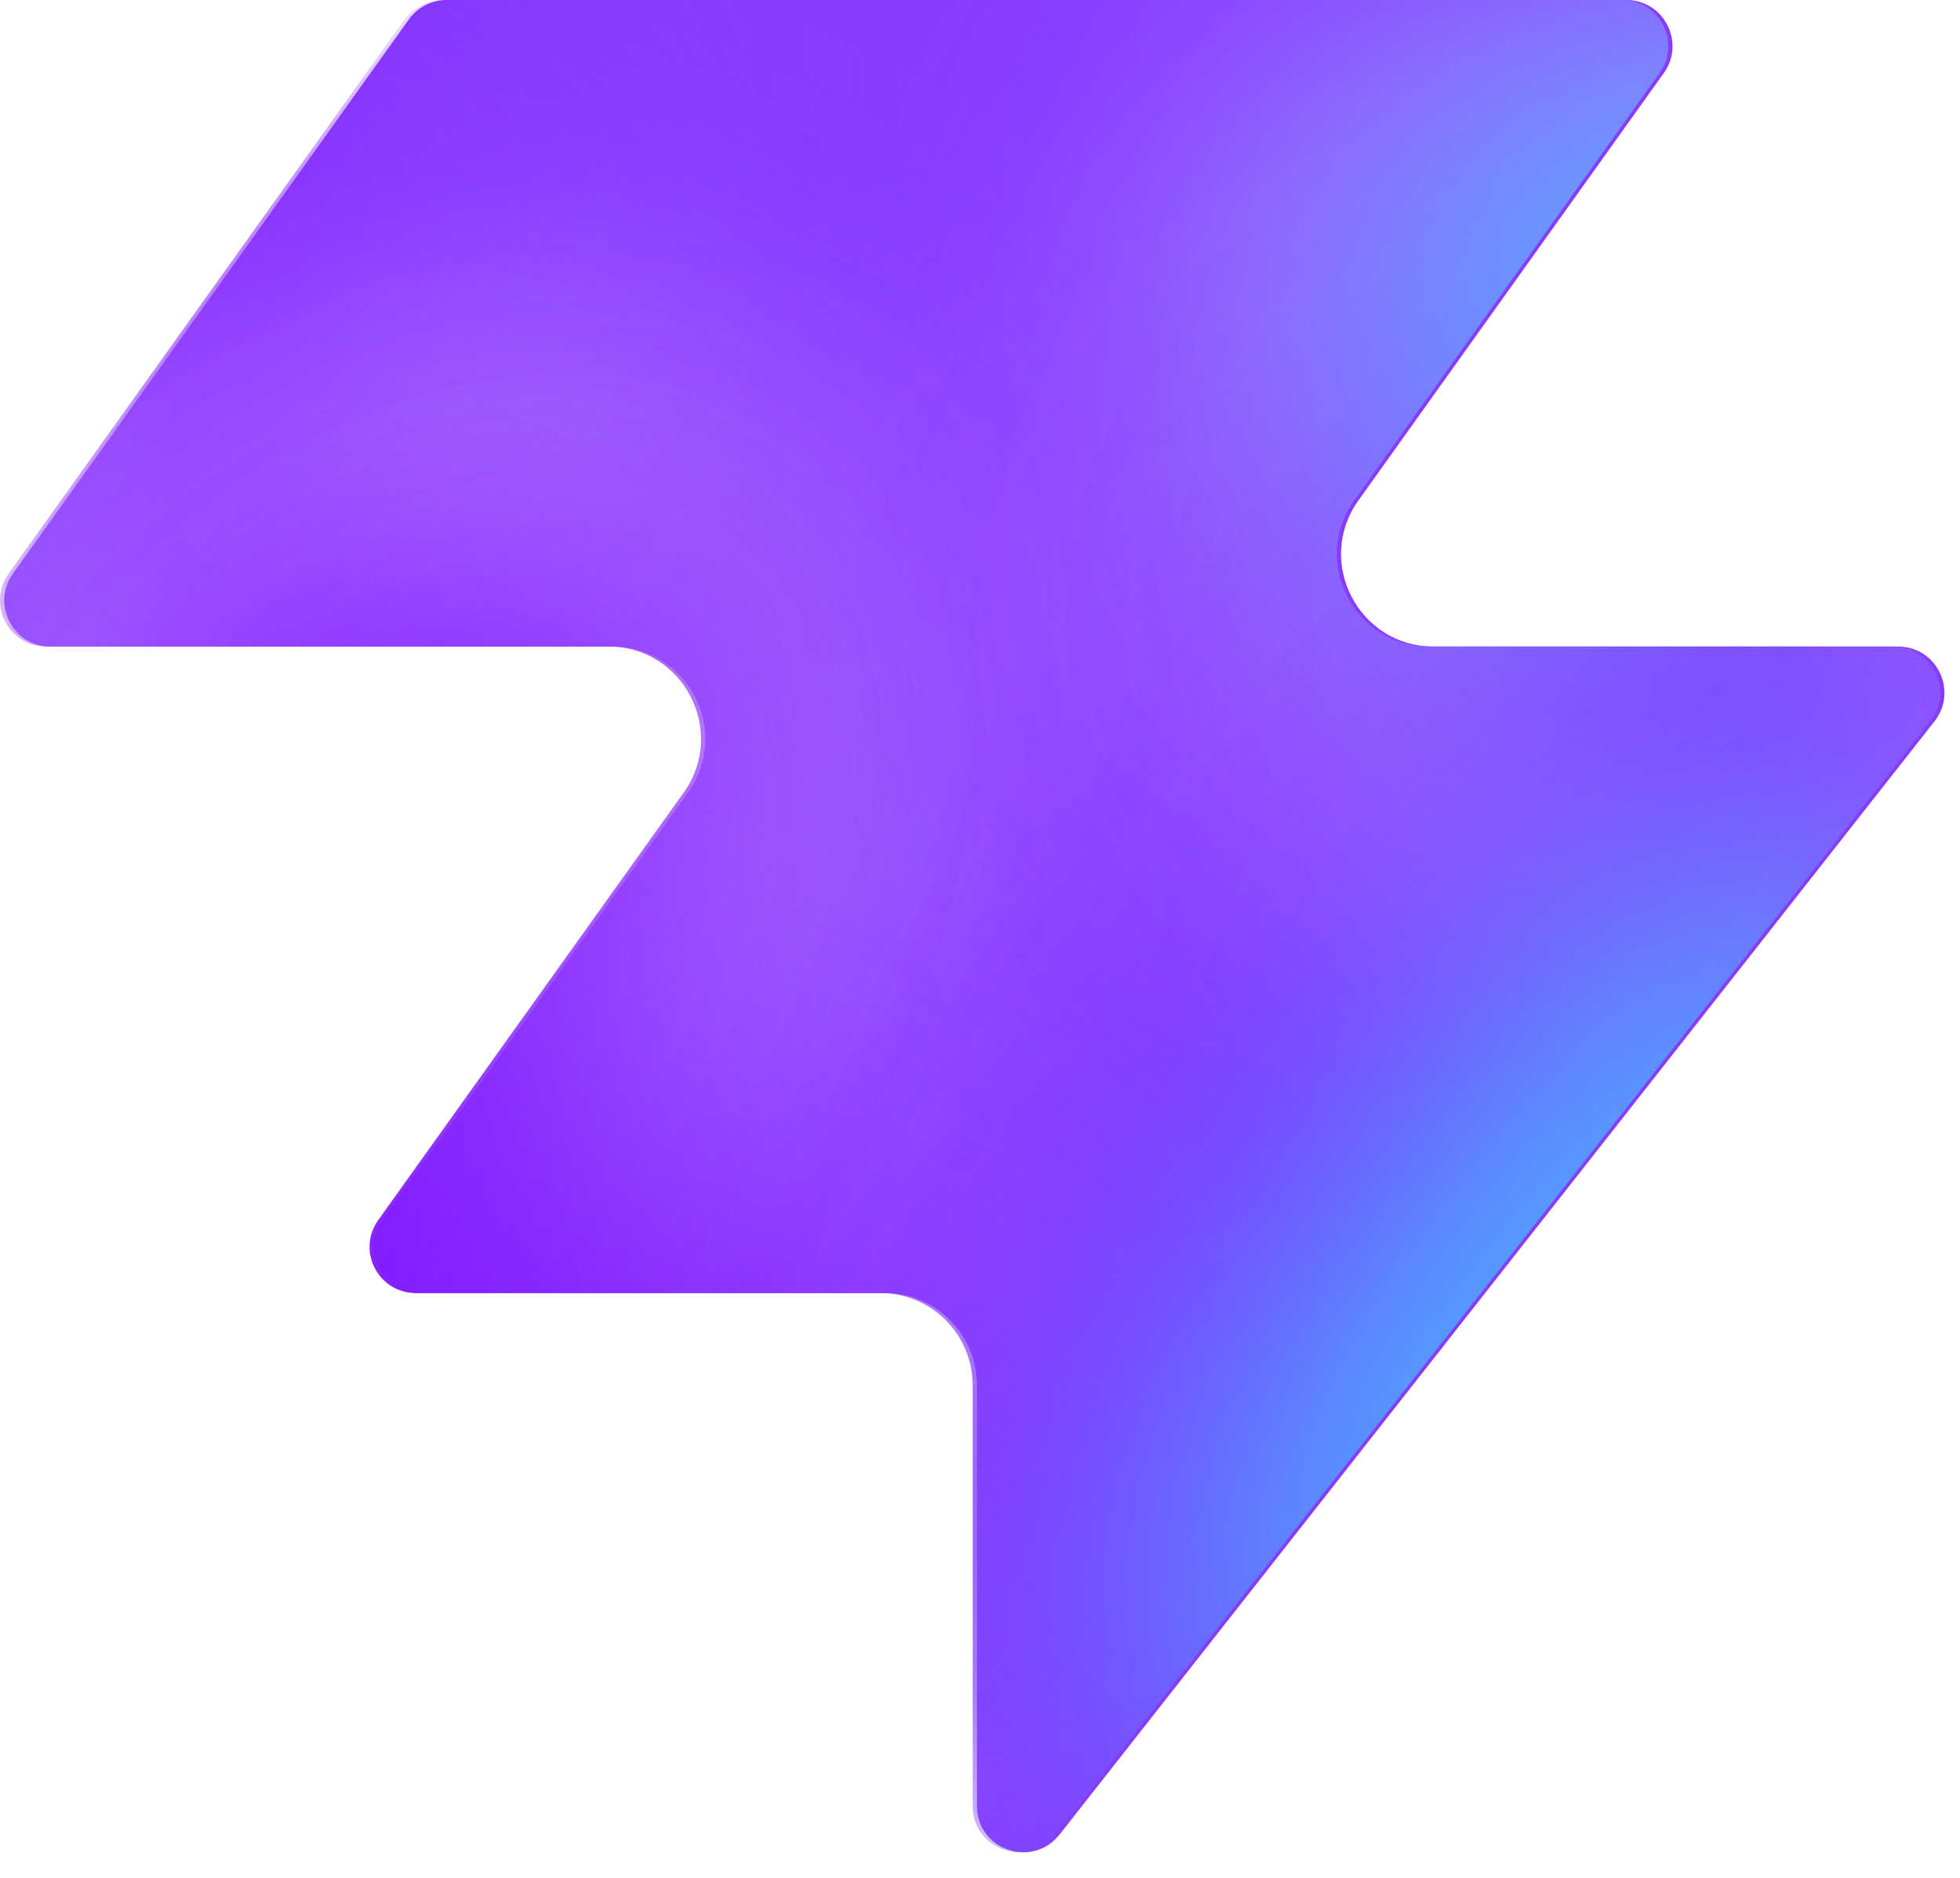
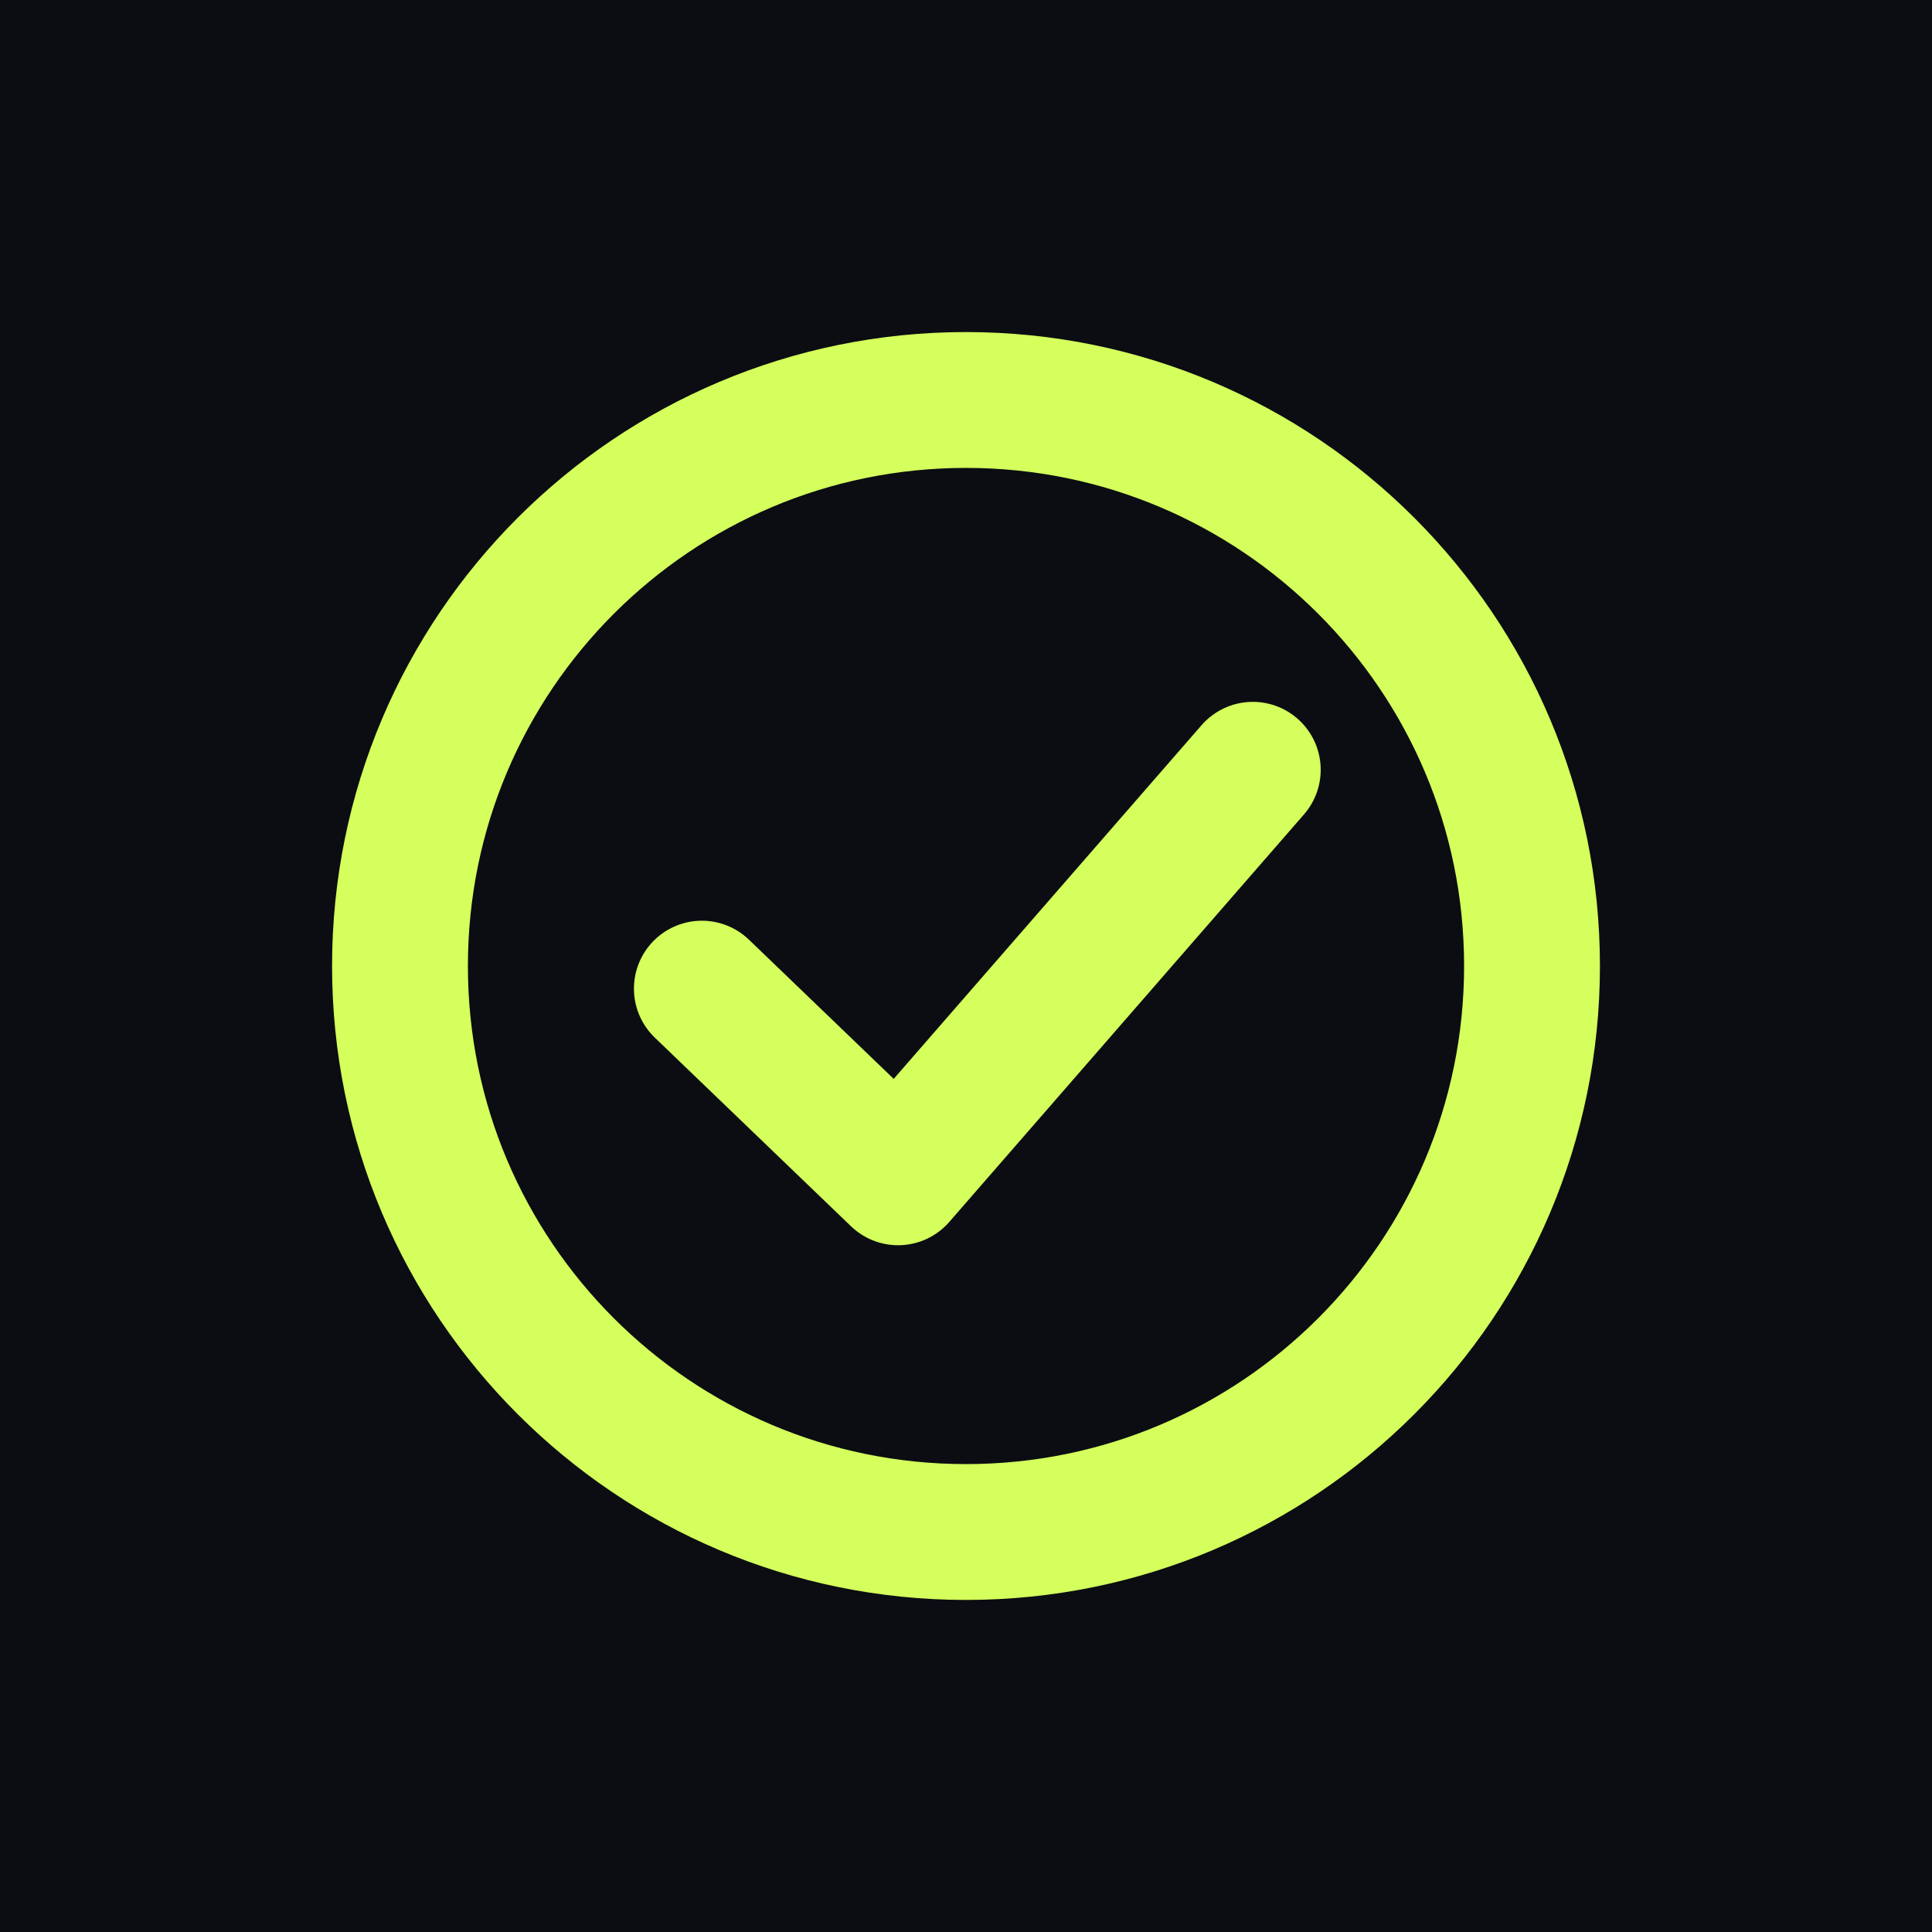
- <svg xmlns="http://www.w3.org/2000/svg" width="48" height="46" fill="none" viewBox="0 0 48 46">
-   <path fill="#863bff" d="M25.946 44.938c-.664.845-2.021.375-2.021-.698V33.937a2.26 2.26 0 0 0-2.262-2.262H10.287c-.92 0-1.456-1.04-.92-1.788l7.48-10.471c1.07-1.497 0-3.578-1.842-3.578H1.237c-.92 0-1.456-1.04-.92-1.788L10.013.474c.214-.297.556-.474.92-.474h28.894c.92 0 1.456 1.04.92 1.788l-7.48 10.471c-1.07 1.498 0 3.579 1.842 3.579h11.377c.943 0 1.473 1.088.89 1.83L25.947 44.94z" style="fill:#863bff;fill:color(display-p3 .525 .23 1);fill-opacity:1" />
-   <mask id="a" width="48" height="46" x="0" y="0" maskUnits="userSpaceOnUse" style="mask-type:alpha">
-     <path fill="#000" d="M25.842 44.938c-.664.844-2.021.375-2.021-.698V33.937a2.26 2.26 0 0 0-2.262-2.262H10.183c-.92 0-1.456-1.04-.92-1.788l7.48-10.471c1.07-1.498 0-3.579-1.842-3.579H1.133c-.92 0-1.456-1.04-.92-1.787L9.91.473c.214-.297.556-.474.92-.474h28.894c.92 0 1.456 1.04.92 1.788l-7.48 10.471c-1.07 1.498 0 3.578 1.842 3.578h11.377c.943 0 1.473 1.088.89 1.832L25.843 44.94z" style="fill:#000;fill-opacity:1" />
-   </mask>
-   <g mask="url(#a)">
-     <g filter="url(#b)">
-       <ellipse cx="5.508" cy="14.704" fill="#ede6ff" rx="5.508" ry="14.704" style="fill:#ede6ff;fill:color(display-p3 .927 .903 1);fill-opacity:1" transform="matrix(.00324 1 1 -.00324 -4.47 31.516)" />
-     </g>
-     <g filter="url(#c)">
-       <ellipse cx="10.399" cy="29.851" fill="#ede6ff" rx="10.399" ry="29.851" style="fill:#ede6ff;fill:color(display-p3 .927 .903 1);fill-opacity:1" transform="matrix(.00324 1 1 -.00324 -39.328 7.883)" />
-     </g>
-     <g filter="url(#d)">
-       <ellipse cx="5.508" cy="30.487" fill="#7e14ff" rx="5.508" ry="30.487" style="fill:#7e14ff;fill:color(display-p3 .492 .077 1);fill-opacity:1" transform="rotate(89.814 -25.913 -14.639)scale(1 -1)" />
-     </g>
-     <g filter="url(#e)">
-       <ellipse cx="5.508" cy="30.599" fill="#7e14ff" rx="5.508" ry="30.599" style="fill:#7e14ff;fill:color(display-p3 .492 .077 1);fill-opacity:1" transform="rotate(89.814 -32.644 -3.334)scale(1 -1)" />
-     </g>
-     <g filter="url(#f)">
-       <ellipse cx="5.508" cy="30.599" fill="#7e14ff" rx="5.508" ry="30.599" style="fill:#7e14ff;fill:color(display-p3 .492 .077 1);fill-opacity:1" transform="matrix(.00324 1 1 -.00324 -34.34 30.47)" />
-     </g>
-     <g filter="url(#g)">
-       <ellipse cx="14.072" cy="22.078" fill="#ede6ff" rx="14.072" ry="22.078" style="fill:#ede6ff;fill:color(display-p3 .927 .903 1);fill-opacity:1" transform="rotate(93.35 24.506 48.493)scale(-1 1)" />
-     </g>
-     <g filter="url(#h)">
-       <ellipse cx="3.47" cy="21.501" fill="#7e14ff" rx="3.47" ry="21.501" style="fill:#7e14ff;fill:color(display-p3 .492 .077 1);fill-opacity:1" transform="rotate(89.009 28.708 47.59)scale(-1 1)" />
-     </g>
-     <g filter="url(#i)">
-       <ellipse cx="3.47" cy="21.501" fill="#7e14ff" rx="3.47" ry="21.501" style="fill:#7e14ff;fill:color(display-p3 .492 .077 1);fill-opacity:1" transform="rotate(89.009 28.708 47.59)scale(-1 1)" />
-     </g>
-     <g filter="url(#j)">
-       <ellipse cx=".387" cy="8.972" fill="#7e14ff" rx="4.407" ry="29.108" style="fill:#7e14ff;fill:color(display-p3 .492 .077 1);fill-opacity:1" transform="rotate(39.51 .387 8.972)" />
-     </g>
-     <g filter="url(#k)">
-       <ellipse cx="47.523" cy="-6.092" fill="#7e14ff" rx="4.407" ry="29.108" style="fill:#7e14ff;fill:color(display-p3 .492 .077 1);fill-opacity:1" transform="rotate(37.892 47.523 -6.092)" />
-     </g>
-     <g filter="url(#l)">
-       <ellipse cx="41.412" cy="6.333" fill="#47bfff" rx="5.971" ry="9.665" style="fill:#47bfff;fill:color(display-p3 .28 .748 1);fill-opacity:1" transform="rotate(37.892 41.412 6.333)" />
-     </g>
-     <g filter="url(#m)">
-       <ellipse cx="-1.879" cy="38.332" fill="#7e14ff" rx="4.407" ry="29.108" style="fill:#7e14ff;fill:color(display-p3 .492 .077 1);fill-opacity:1" transform="rotate(37.892 -1.88 38.332)" />
-     </g>
-     <g filter="url(#n)">
-       <ellipse cx="-1.879" cy="38.332" fill="#7e14ff" rx="4.407" ry="29.108" style="fill:#7e14ff;fill:color(display-p3 .492 .077 1);fill-opacity:1" transform="rotate(37.892 -1.88 38.332)" />
-     </g>
-     <g filter="url(#o)">
-       <ellipse cx="35.651" cy="29.907" fill="#7e14ff" rx="4.407" ry="29.108" style="fill:#7e14ff;fill:color(display-p3 .492 .077 1);fill-opacity:1" transform="rotate(37.892 35.651 29.907)" />
-     </g>
-     <g filter="url(#p)">
-       <ellipse cx="38.418" cy="32.4" fill="#47bfff" rx="5.971" ry="15.297" style="fill:#47bfff;fill:color(display-p3 .28 .748 1);fill-opacity:1" transform="rotate(37.892 38.418 32.4)" />
-     </g>
-   </g>
-   <defs>
-     <filter id="b" width="60.045" height="41.654" x="-19.77" y="16.149" color-interpolation-filters="sRGB" filterUnits="userSpaceOnUse">
-       <feFlood flood-opacity="0" result="BackgroundImageFix" />
-       <feBlend in="SourceGraphic" in2="BackgroundImageFix" result="shape" />
-       <feGaussianBlur result="effect1_foregroundBlur_2002_17158" stdDeviation="7.659" />
-     </filter>
-     <filter id="c" width="90.34" height="51.437" x="-54.613" y="-7.533" color-interpolation-filters="sRGB" filterUnits="userSpaceOnUse">
-       <feFlood flood-opacity="0" result="BackgroundImageFix" />
-       <feBlend in="SourceGraphic" in2="BackgroundImageFix" result="shape" />
-       <feGaussianBlur result="effect1_foregroundBlur_2002_17158" stdDeviation="7.659" />
-     </filter>
-     <filter id="d" width="79.355" height="29.4" x="-49.64" y="2.03" color-interpolation-filters="sRGB" filterUnits="userSpaceOnUse">
-       <feFlood flood-opacity="0" result="BackgroundImageFix" />
-       <feBlend in="SourceGraphic" in2="BackgroundImageFix" result="shape" />
-       <feGaussianBlur result="effect1_foregroundBlur_2002_17158" stdDeviation="4.596" />
-     </filter>
-     <filter id="e" width="79.579" height="29.4" x="-45.045" y="20.029" color-interpolation-filters="sRGB" filterUnits="userSpaceOnUse">
-       <feFlood flood-opacity="0" result="BackgroundImageFix" />
-       <feBlend in="SourceGraphic" in2="BackgroundImageFix" result="shape" />
-       <feGaussianBlur result="effect1_foregroundBlur_2002_17158" stdDeviation="4.596" />
-     </filter>
-     <filter id="f" width="79.579" height="29.4" x="-43.513" y="21.178" color-interpolation-filters="sRGB" filterUnits="userSpaceOnUse">
-       <feFlood flood-opacity="0" result="BackgroundImageFix" />
-       <feBlend in="SourceGraphic" in2="BackgroundImageFix" result="shape" />
-       <feGaussianBlur result="effect1_foregroundBlur_2002_17158" stdDeviation="4.596" />
-     </filter>
-     <filter id="g" width="74.749" height="58.852" x="15.756" y="-17.901" color-interpolation-filters="sRGB" filterUnits="userSpaceOnUse">
-       <feFlood flood-opacity="0" result="BackgroundImageFix" />
-       <feBlend in="SourceGraphic" in2="BackgroundImageFix" result="shape" />
-       <feGaussianBlur result="effect1_foregroundBlur_2002_17158" stdDeviation="7.659" />
-     </filter>
-     <filter id="h" width="61.377" height="25.362" x="23.548" y="2.284" color-interpolation-filters="sRGB" filterUnits="userSpaceOnUse">
-       <feFlood flood-opacity="0" result="BackgroundImageFix" />
-       <feBlend in="SourceGraphic" in2="BackgroundImageFix" result="shape" />
-       <feGaussianBlur result="effect1_foregroundBlur_2002_17158" stdDeviation="4.596" />
-     </filter>
-     <filter id="i" width="61.377" height="25.362" x="23.548" y="2.284" color-interpolation-filters="sRGB" filterUnits="userSpaceOnUse">
-       <feFlood flood-opacity="0" result="BackgroundImageFix" />
-       <feBlend in="SourceGraphic" in2="BackgroundImageFix" result="shape" />
-       <feGaussianBlur result="effect1_foregroundBlur_2002_17158" stdDeviation="4.596" />
-     </filter>
-     <filter id="j" width="56.045" height="63.649" x="-27.636" y="-22.853" color-interpolation-filters="sRGB" filterUnits="userSpaceOnUse">
-       <feFlood flood-opacity="0" result="BackgroundImageFix" />
-       <feBlend in="SourceGraphic" in2="BackgroundImageFix" result="shape" />
-       <feGaussianBlur result="effect1_foregroundBlur_2002_17158" stdDeviation="4.596" />
-     </filter>
-     <filter id="k" width="54.814" height="64.646" x="20.116" y="-38.415" color-interpolation-filters="sRGB" filterUnits="userSpaceOnUse">
-       <feFlood flood-opacity="0" result="BackgroundImageFix" />
-       <feBlend in="SourceGraphic" in2="BackgroundImageFix" result="shape" />
-       <feGaussianBlur result="effect1_foregroundBlur_2002_17158" stdDeviation="4.596" />
-     </filter>
-     <filter id="l" width="33.541" height="35.313" x="24.641" y="-11.323" color-interpolation-filters="sRGB" filterUnits="userSpaceOnUse">
-       <feFlood flood-opacity="0" result="BackgroundImageFix" />
-       <feBlend in="SourceGraphic" in2="BackgroundImageFix" result="shape" />
-       <feGaussianBlur result="effect1_foregroundBlur_2002_17158" stdDeviation="4.596" />
-     </filter>
-     <filter id="m" width="54.814" height="64.646" x="-29.286" y="6.009" color-interpolation-filters="sRGB" filterUnits="userSpaceOnUse">
-       <feFlood flood-opacity="0" result="BackgroundImageFix" />
-       <feBlend in="SourceGraphic" in2="BackgroundImageFix" result="shape" />
-       <feGaussianBlur result="effect1_foregroundBlur_2002_17158" stdDeviation="4.596" />
-     </filter>
-     <filter id="n" width="54.814" height="64.646" x="-29.286" y="6.009" color-interpolation-filters="sRGB" filterUnits="userSpaceOnUse">
-       <feFlood flood-opacity="0" result="BackgroundImageFix" />
-       <feBlend in="SourceGraphic" in2="BackgroundImageFix" result="shape" />
-       <feGaussianBlur result="effect1_foregroundBlur_2002_17158" stdDeviation="4.596" />
-     </filter>
-     <filter id="o" width="54.814" height="64.646" x="8.244" y="-2.416" color-interpolation-filters="sRGB" filterUnits="userSpaceOnUse">
-       <feFlood flood-opacity="0" result="BackgroundImageFix" />
-       <feBlend in="SourceGraphic" in2="BackgroundImageFix" result="shape" />
-       <feGaussianBlur result="effect1_foregroundBlur_2002_17158" stdDeviation="4.596" />
-     </filter>
-     <filter id="p" width="39.409" height="43.623" x="18.713" y="10.588" color-interpolation-filters="sRGB" filterUnits="userSpaceOnUse">
-       <feFlood flood-opacity="0" result="BackgroundImageFix" />
-       <feBlend in="SourceGraphic" in2="BackgroundImageFix" result="shape" />
-       <feGaussianBlur result="effect1_foregroundBlur_2002_17158" stdDeviation="4.596" />
-     </filter>
-   </defs>
+ <svg xmlns="http://www.w3.org/2000/svg" width="512" height="512" viewBox="0 0 512 512">
+   <rect width="512" height="512" fill="#0B0D12" />
+   <circle cx="256" cy="256" r="150" fill="none" stroke="#D4FF5C" stroke-width="36" />
+   <path d="M186 262 L238 312 L332 204" fill="none" stroke="#D4FF5C" stroke-width="36" stroke-linecap="round" stroke-linejoin="round" />
</svg>
